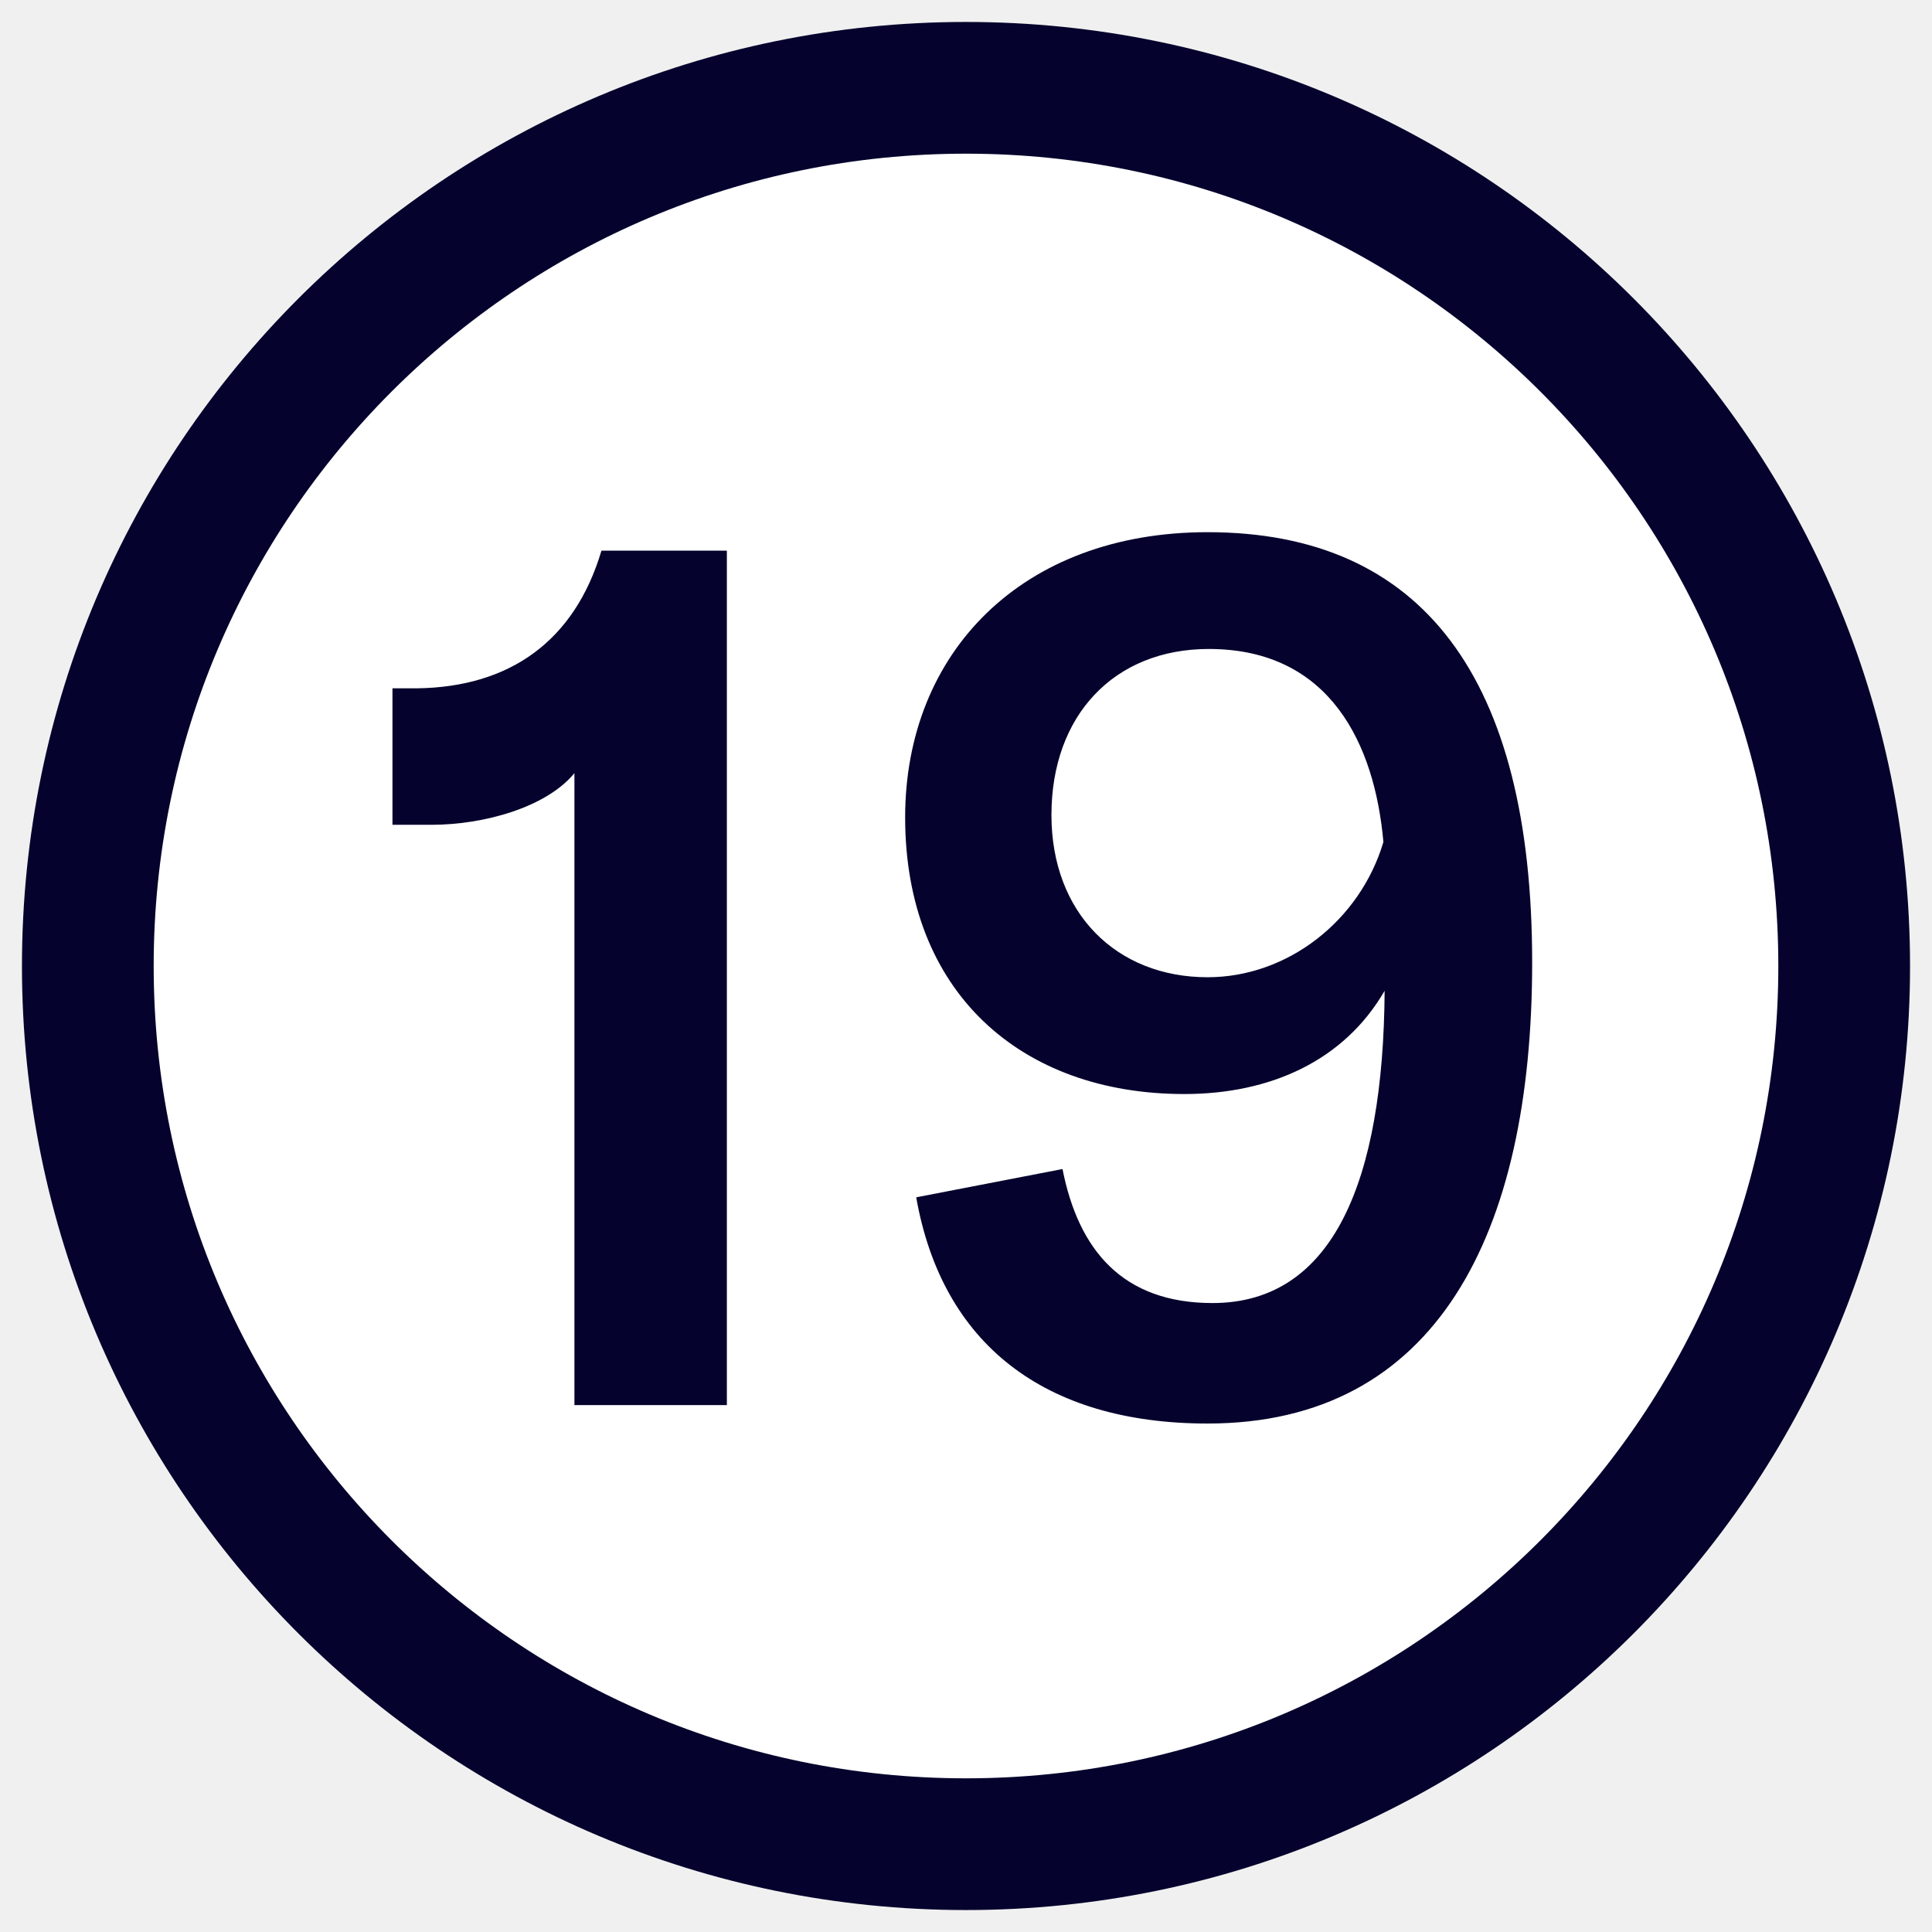
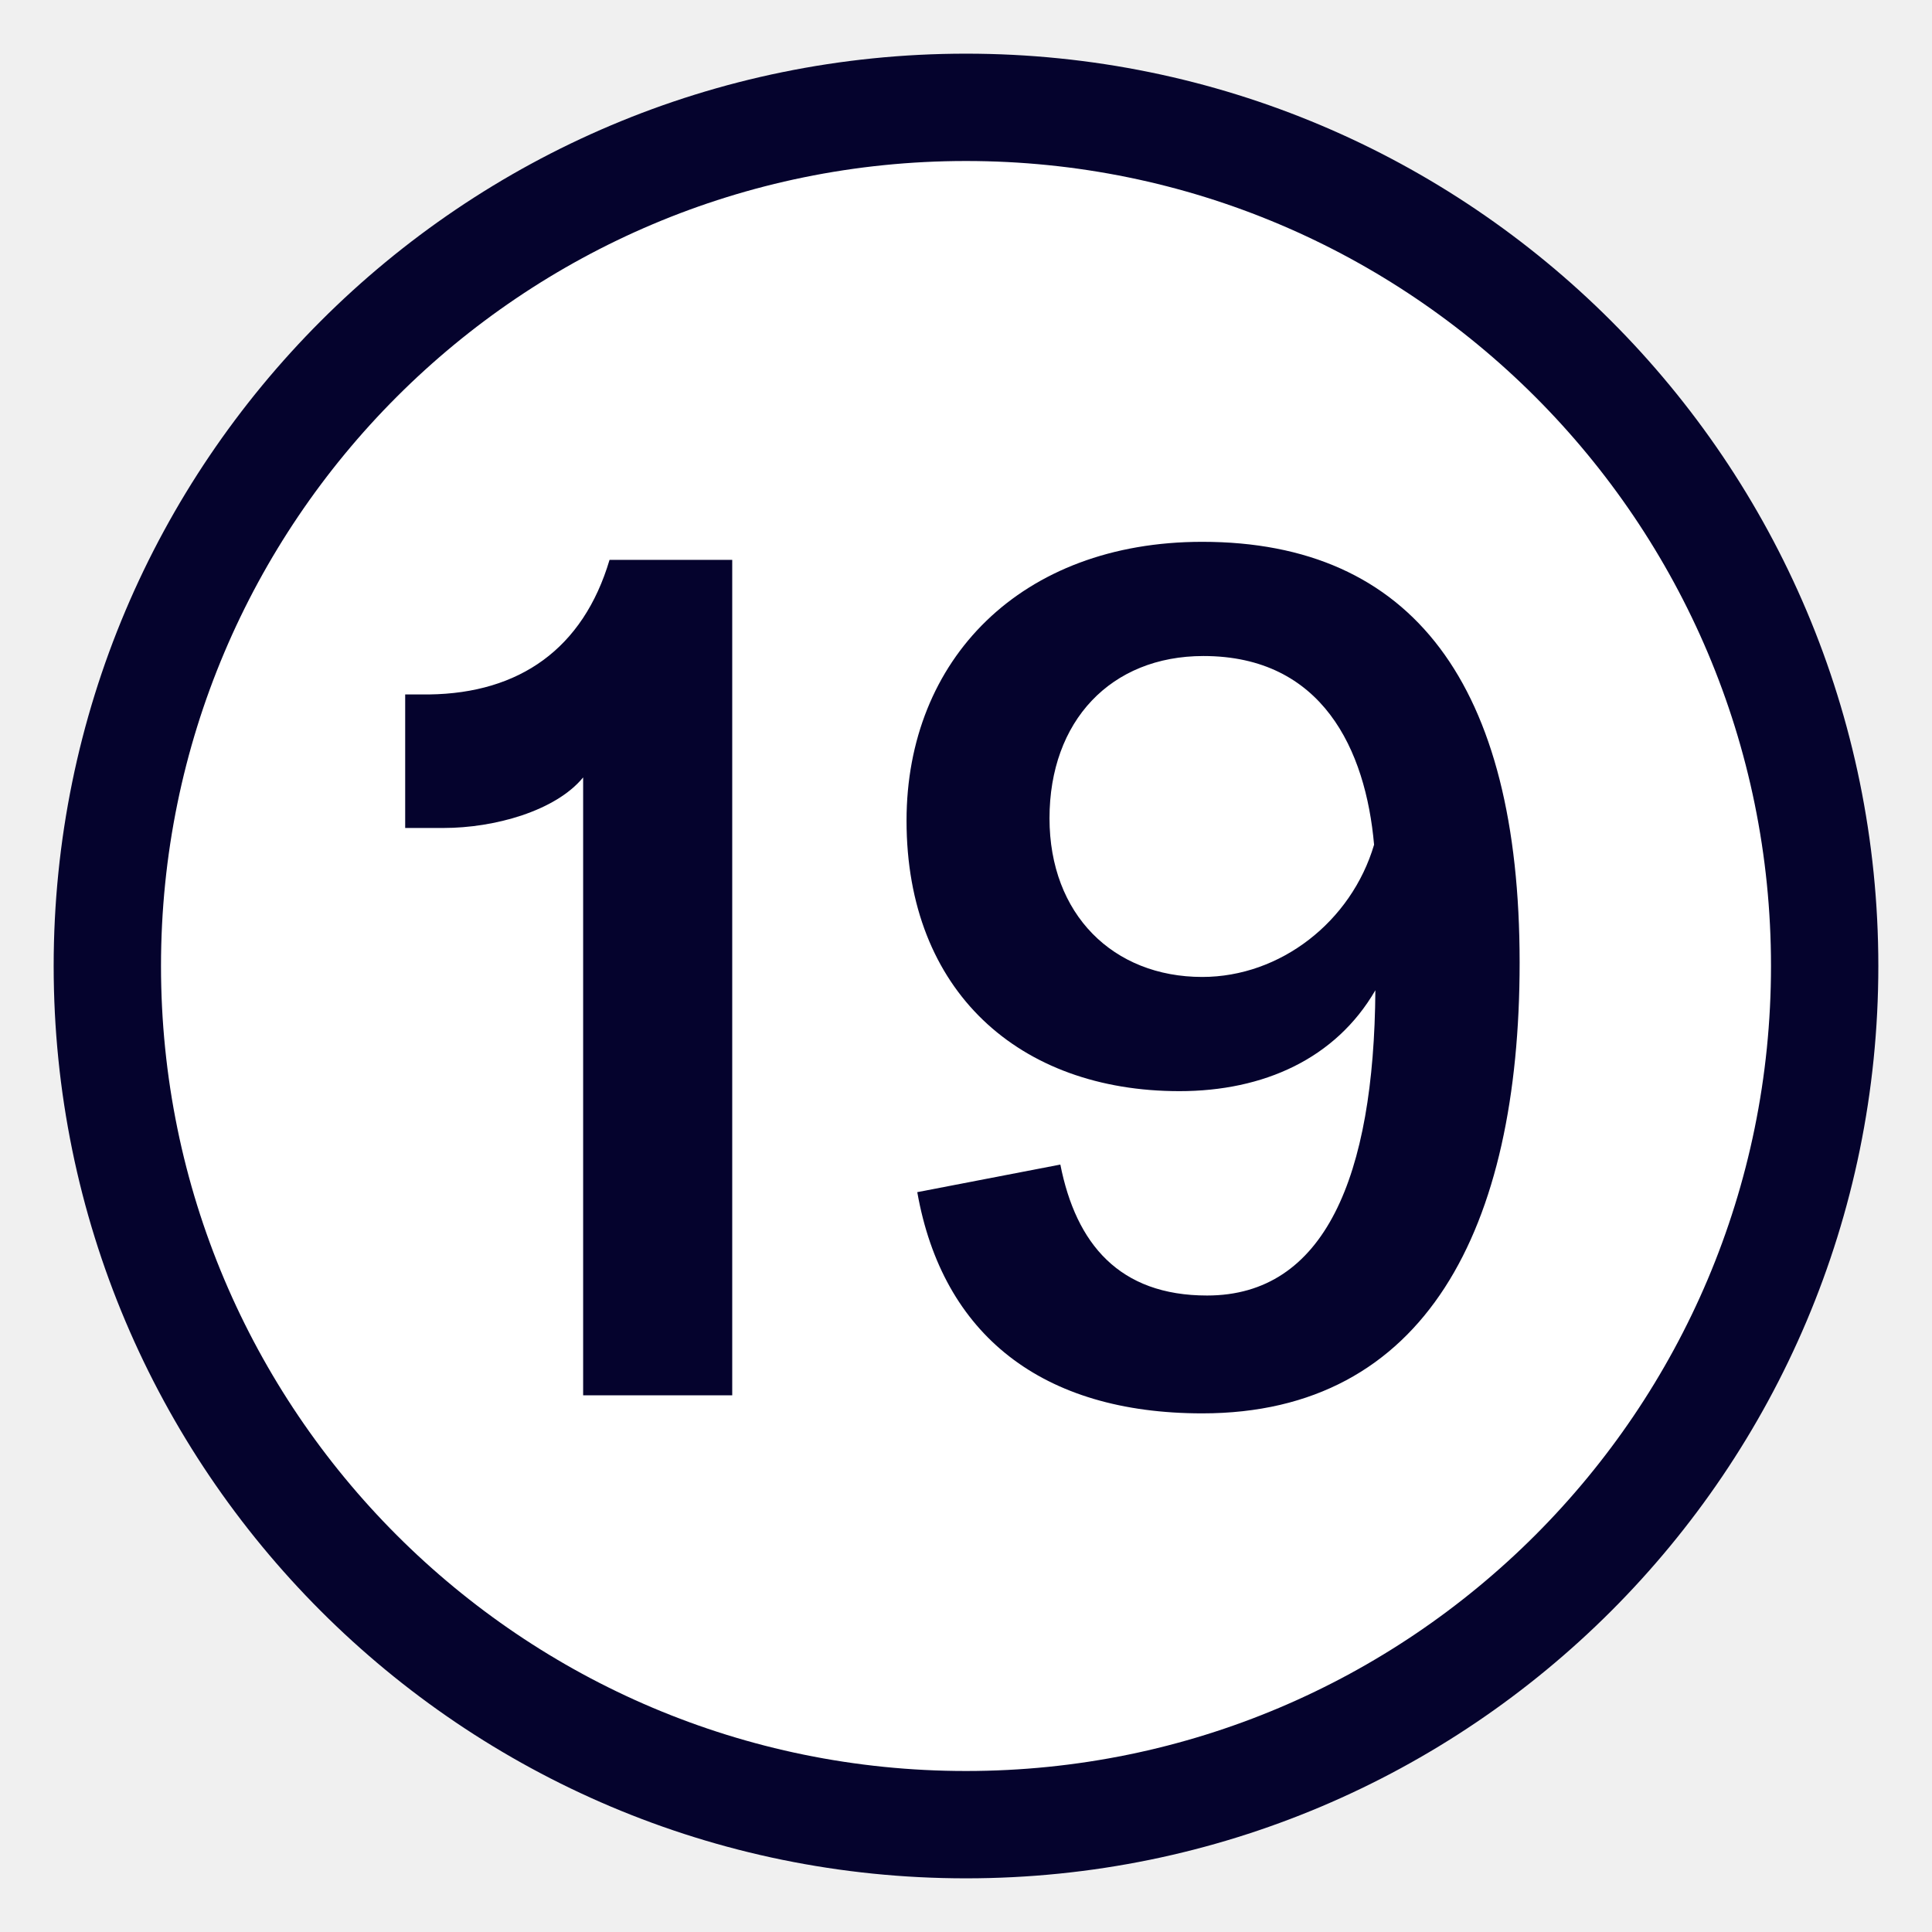
- <svg xmlns="http://www.w3.org/2000/svg" width="22" height="22" viewBox="0 0 22 22">
-   <g fill="none" fill-rule="evenodd">
-     <path fill="#FFF" fill-rule="nonzero" stroke="#05032D" stroke-width="1.5" d="M20,10 C20,15.523 15.523,20 10,20 C4.477,20 0,15.523 0,10 C0,4.477 4.477,0 10,0 C15.523,0 20,4.477 20,10 Z" transform="translate(1 1)" />
-     <path fill="#05032D" fill-rule="nonzero" d="M6.541,16 L6.541,8.804 C6.219,9.196 5.505,9.392 4.917,9.392 L4.469,9.392 L4.469,7.838 L4.749,7.838 C5.799,7.824 6.541,7.306 6.849,6.27 L8.277,6.27 L8.277,16 L6.541,16 Z M13.751,6.06 C16.201,6.06 17.447,7.726 17.447,10.96 C17.447,14.054 16.355,16.21 13.751,16.21 C11.889,16.21 10.727,15.3 10.433,13.634 L12.099,13.312 C12.281,14.236 12.785,14.838 13.807,14.838 C15.179,14.838 15.753,13.452 15.767,11.282 C15.305,12.08 14.465,12.458 13.485,12.458 C11.623,12.458 10.307,11.296 10.307,9.308 C10.307,7.432 11.637,6.06 13.751,6.06 Z M13.751,11.128 C14.661,11.128 15.487,10.484 15.753,9.588 C15.655,8.482 15.151,7.39 13.765,7.39 C12.687,7.39 11.973,8.146 11.973,9.28 C11.973,10.4 12.715,11.128 13.751,11.128 Z" />
+ <svg xmlns="http://www.w3.org/2000/svg" width="18" height="18" viewBox="0 0 18 18">
+   <g fill="none" transform="translate(1 1)">
+     <path fill="#FFF" stroke="#05032D" d="M16,8 C16,12.418 12.418,16 8,16 C3.582,16 0,12.418 0,8 C0,3.582 3.582,0 8,0 C12.418,0 16,3.582 16,8 Z" />
+     <path fill="#05032D" d="M4.433,12 L4.433,6.243 C4.175,6.557 3.604,6.714 3.134,6.714 L2.775,6.714 L2.775,5.47 L2.999,5.47 C3.839,5.459 4.433,5.045 4.679,4.216 L5.822,4.216 L5.822,12 L4.433,12 Z M10.201,4.048 C12.161,4.048 13.158,5.381 13.158,7.968 C13.158,10.443 12.284,12.168 10.201,12.168 C8.711,12.168 7.782,11.44 7.546,10.107 L8.879,9.85 C9.025,10.589 9.428,11.07 10.246,11.07 C11.343,11.07 11.802,9.962 11.814,8.226 C11.444,8.864 10.772,9.166 9.988,9.166 C8.498,9.166 7.446,8.237 7.446,6.646 C7.446,5.146 8.51,4.048 10.201,4.048 Z M10.201,8.102 C10.929,8.102 11.59,7.587 11.802,6.87 C11.724,5.986 11.321,5.112 10.212,5.112 C9.35,5.112 8.778,5.717 8.778,6.624 C8.778,7.52 9.372,8.102 10.201,8.102 Z" />
  </g>
</svg>
